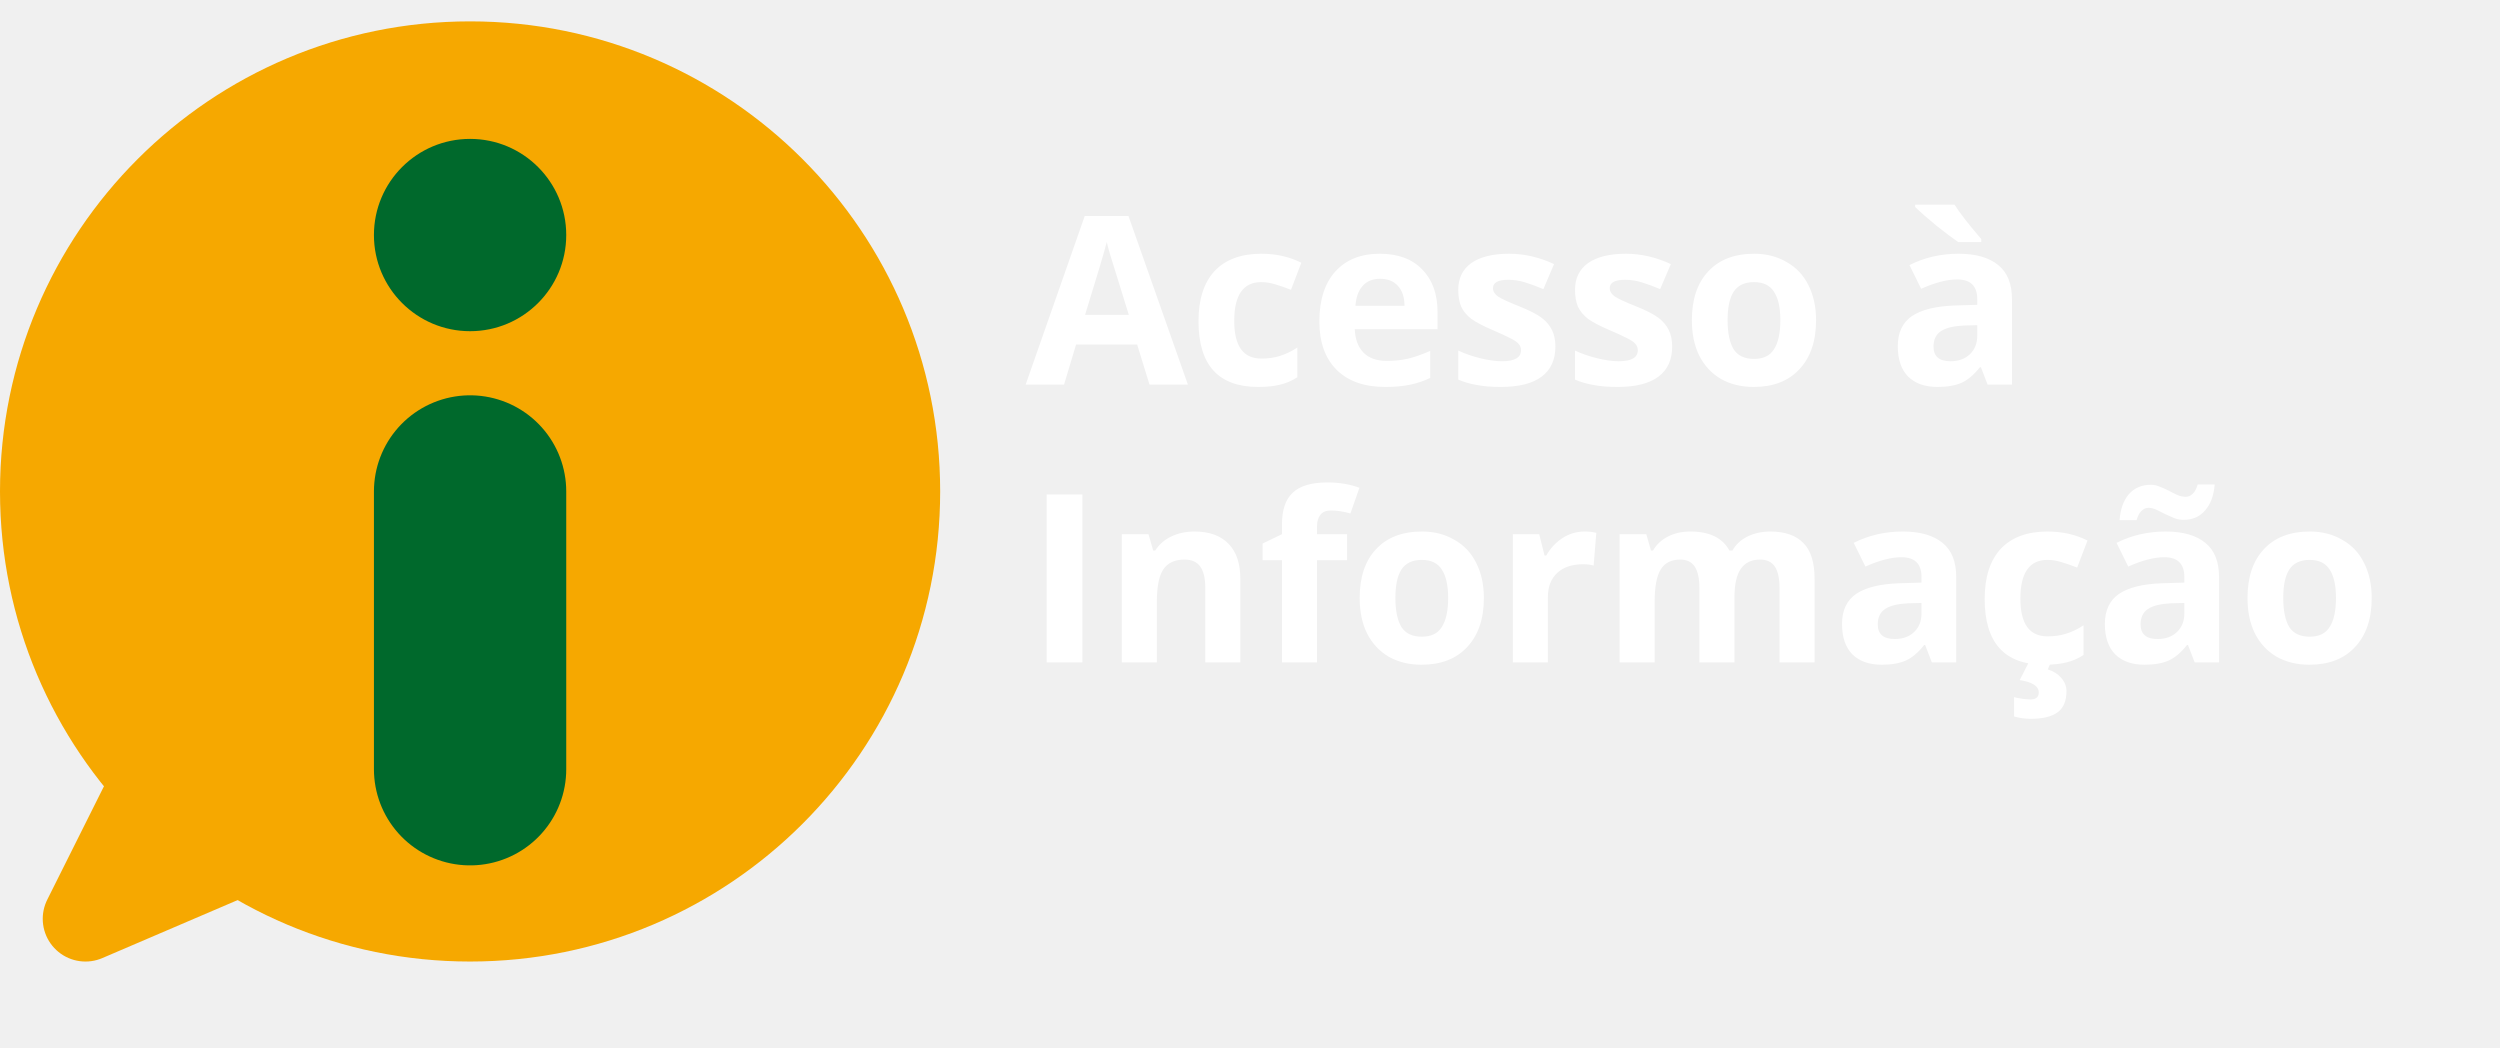
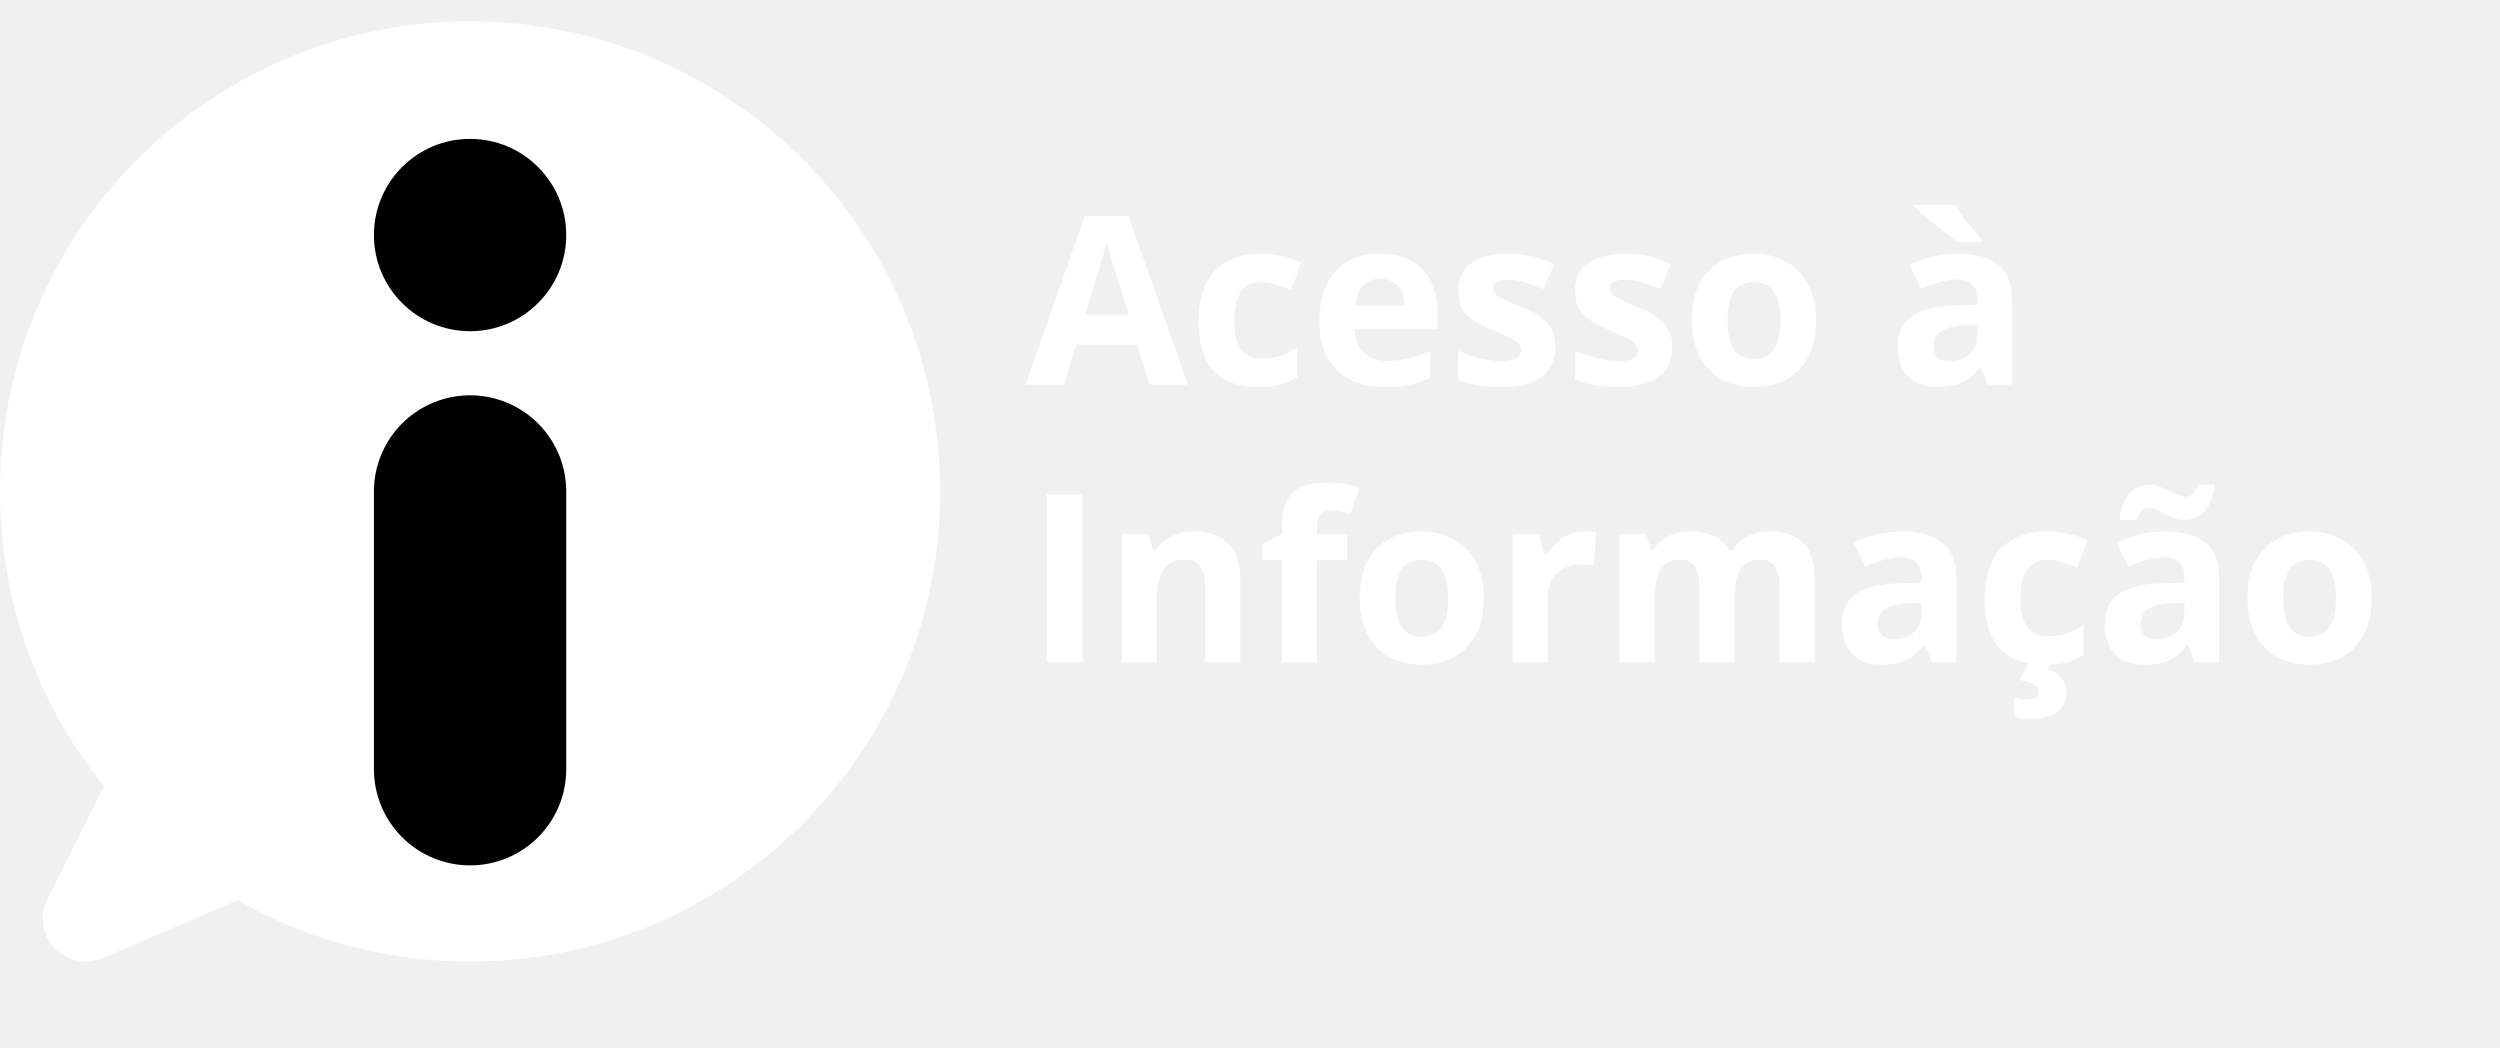
<svg xmlns="http://www.w3.org/2000/svg" viewBox="0 0 117 49" height="49" width="117" shape-rendering="geometricPrecision" text-rendering="geometricPrecision">
  <defs>
    <style type="text/css">.a {font: normal bold 11px Open Sans, sans-serif;}</style>
  </defs>
-   <circle cx="22" cy="23" r="22" fill="#f6a800" />
-   <path style="stroke:#f6a800;stroke-width:4;stroke-linejoin:round;" d="m 4,43 3,-6 4,3 z" />
-   <circle r="4.5" cy="11" cx="22" fill="#00692c" />
+   <circle cx="22" cy="23" r="22" fill="#fff" />
+   <path style="stroke:#fff;stroke-width:4;stroke-linejoin:round;" d="m 4,43 3,-6 4,3 z" />
+   <circle r="4.5" cy="11" cx="22" fill="#000" />
  <g fill="#fff">
    <text x="48" y="22">
      <tspan class="a" y="18">Acesso à</tspan>
      <tspan class="a" x="48" y="31">Informação</tspan>
    </text>
  </g>
-   <path style="stroke:#00692c;stroke-width:9;stroke-linecap:round;" d="m 22,23 v 13" />
+   <path style="stroke:#000;stroke-width:9;stroke-linecap:round;" d="m 22,23 v 13" />
</svg>
